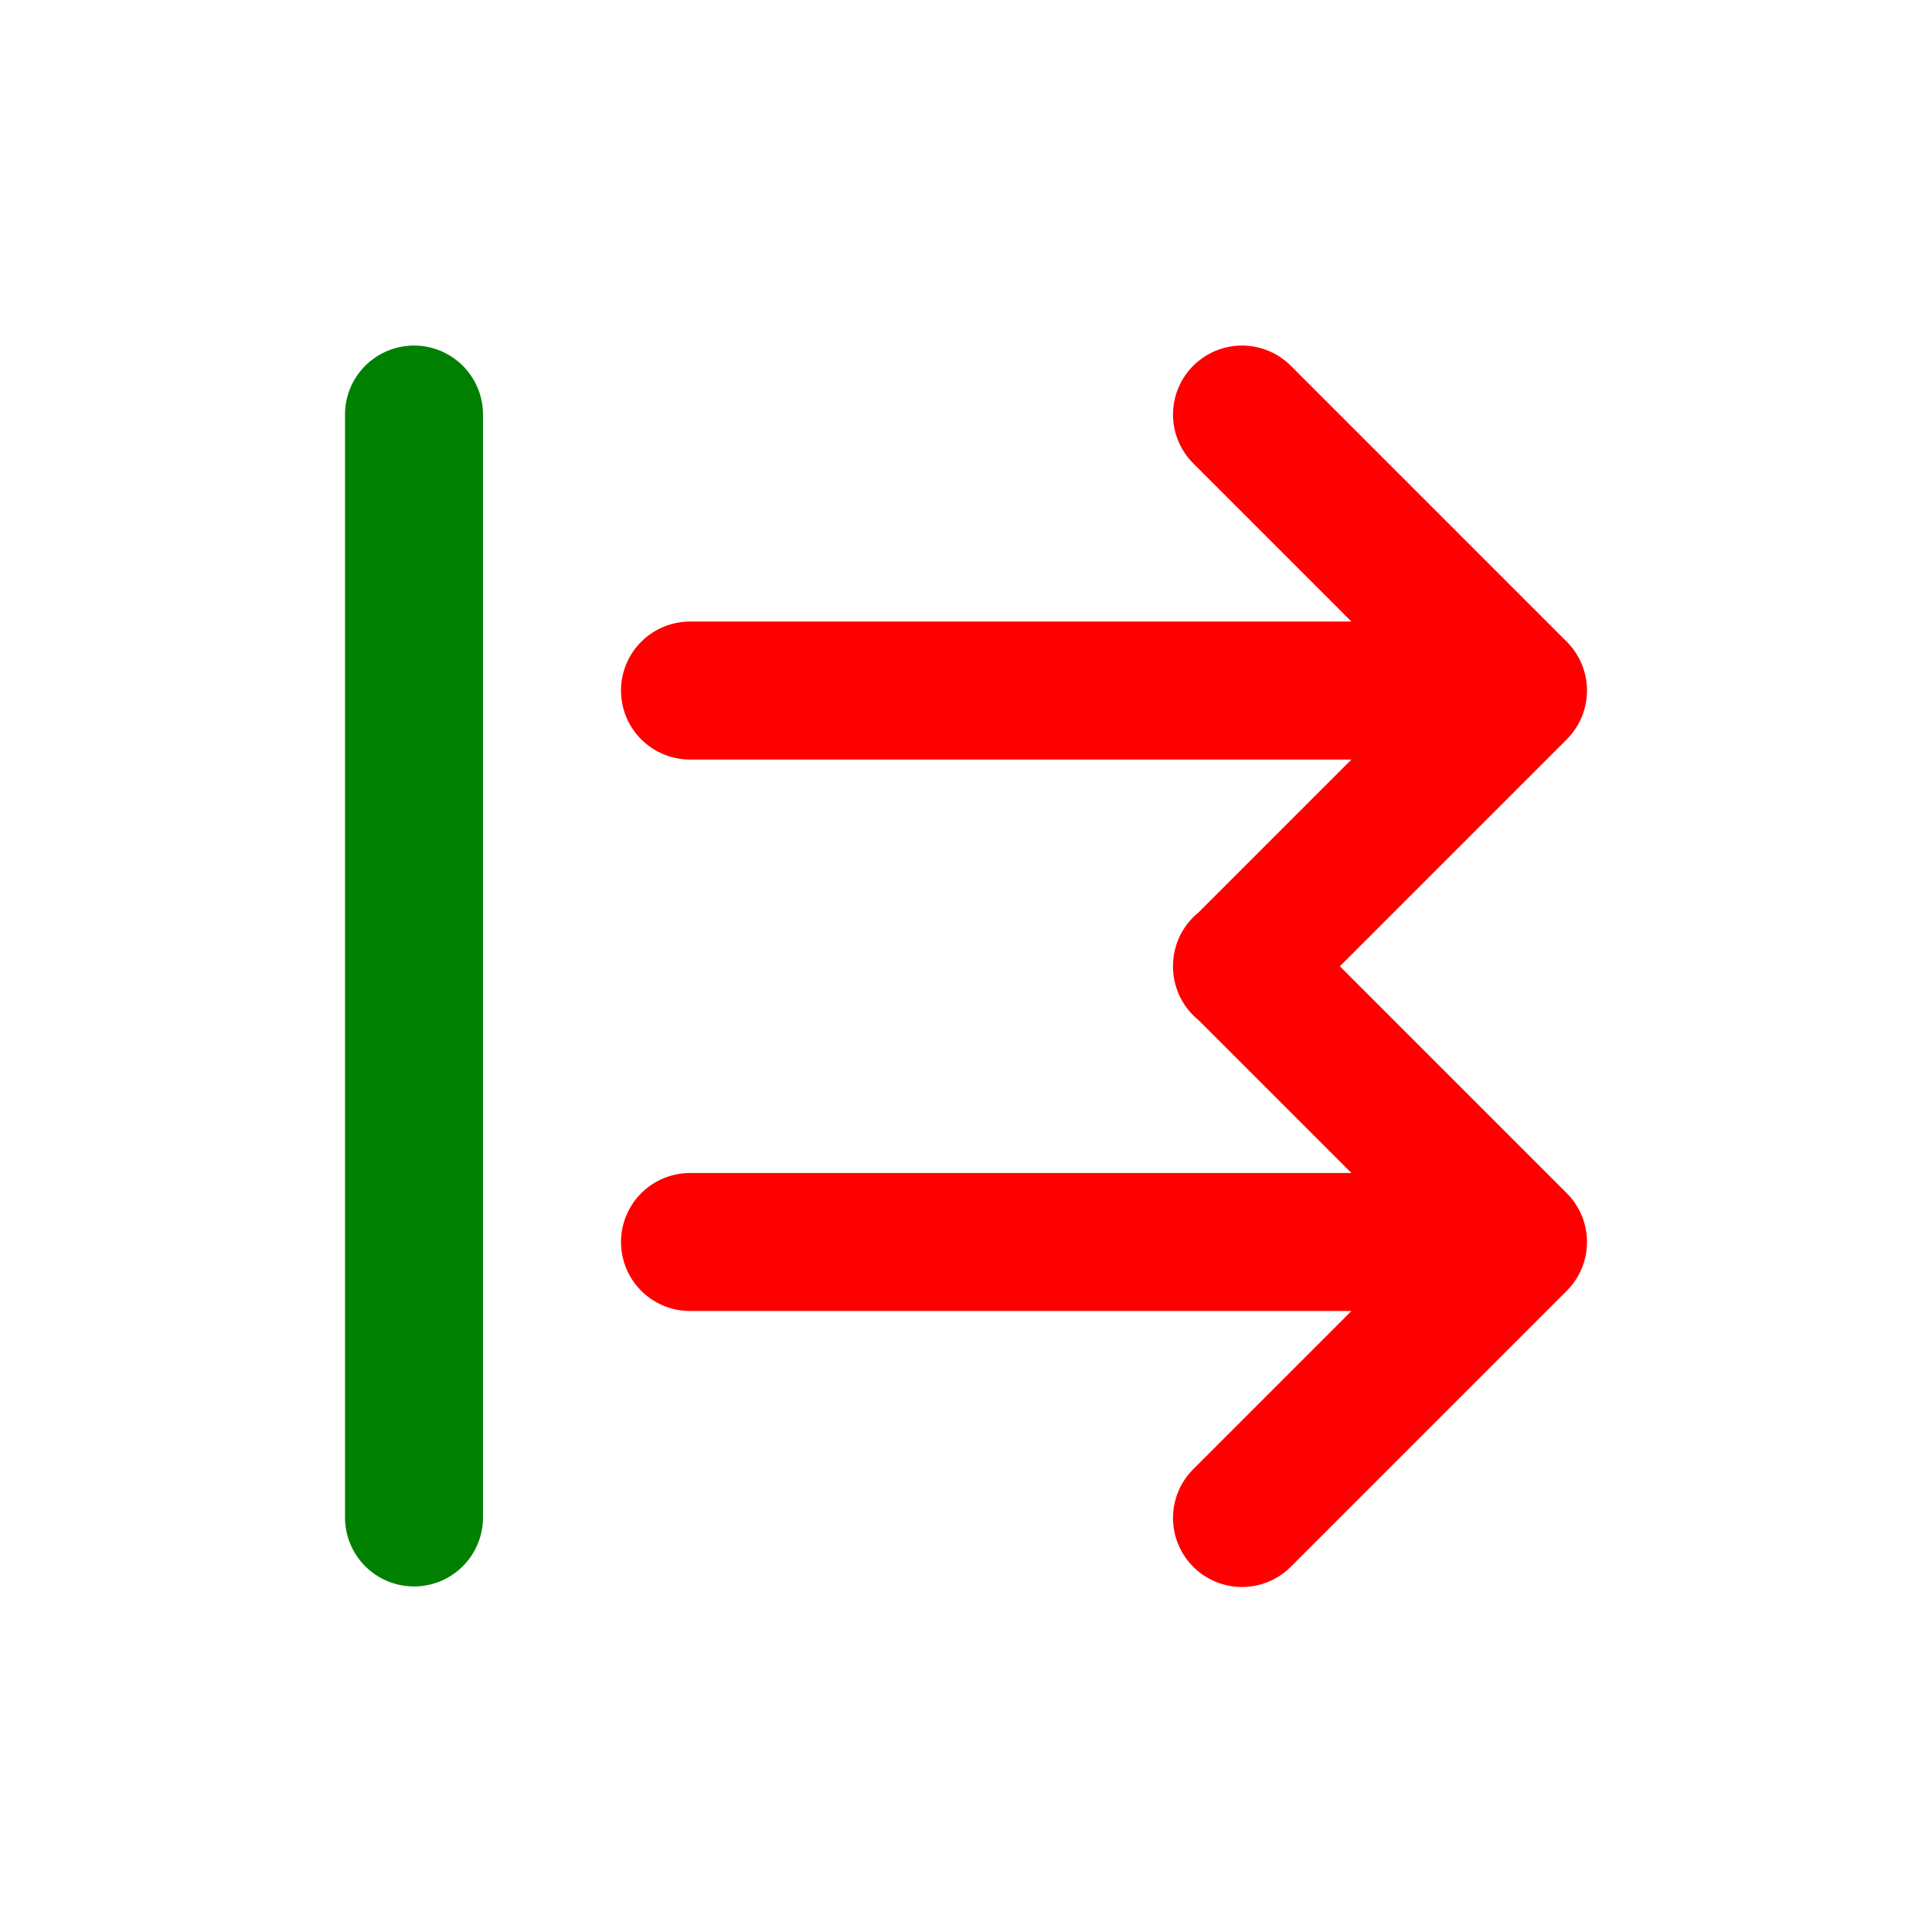
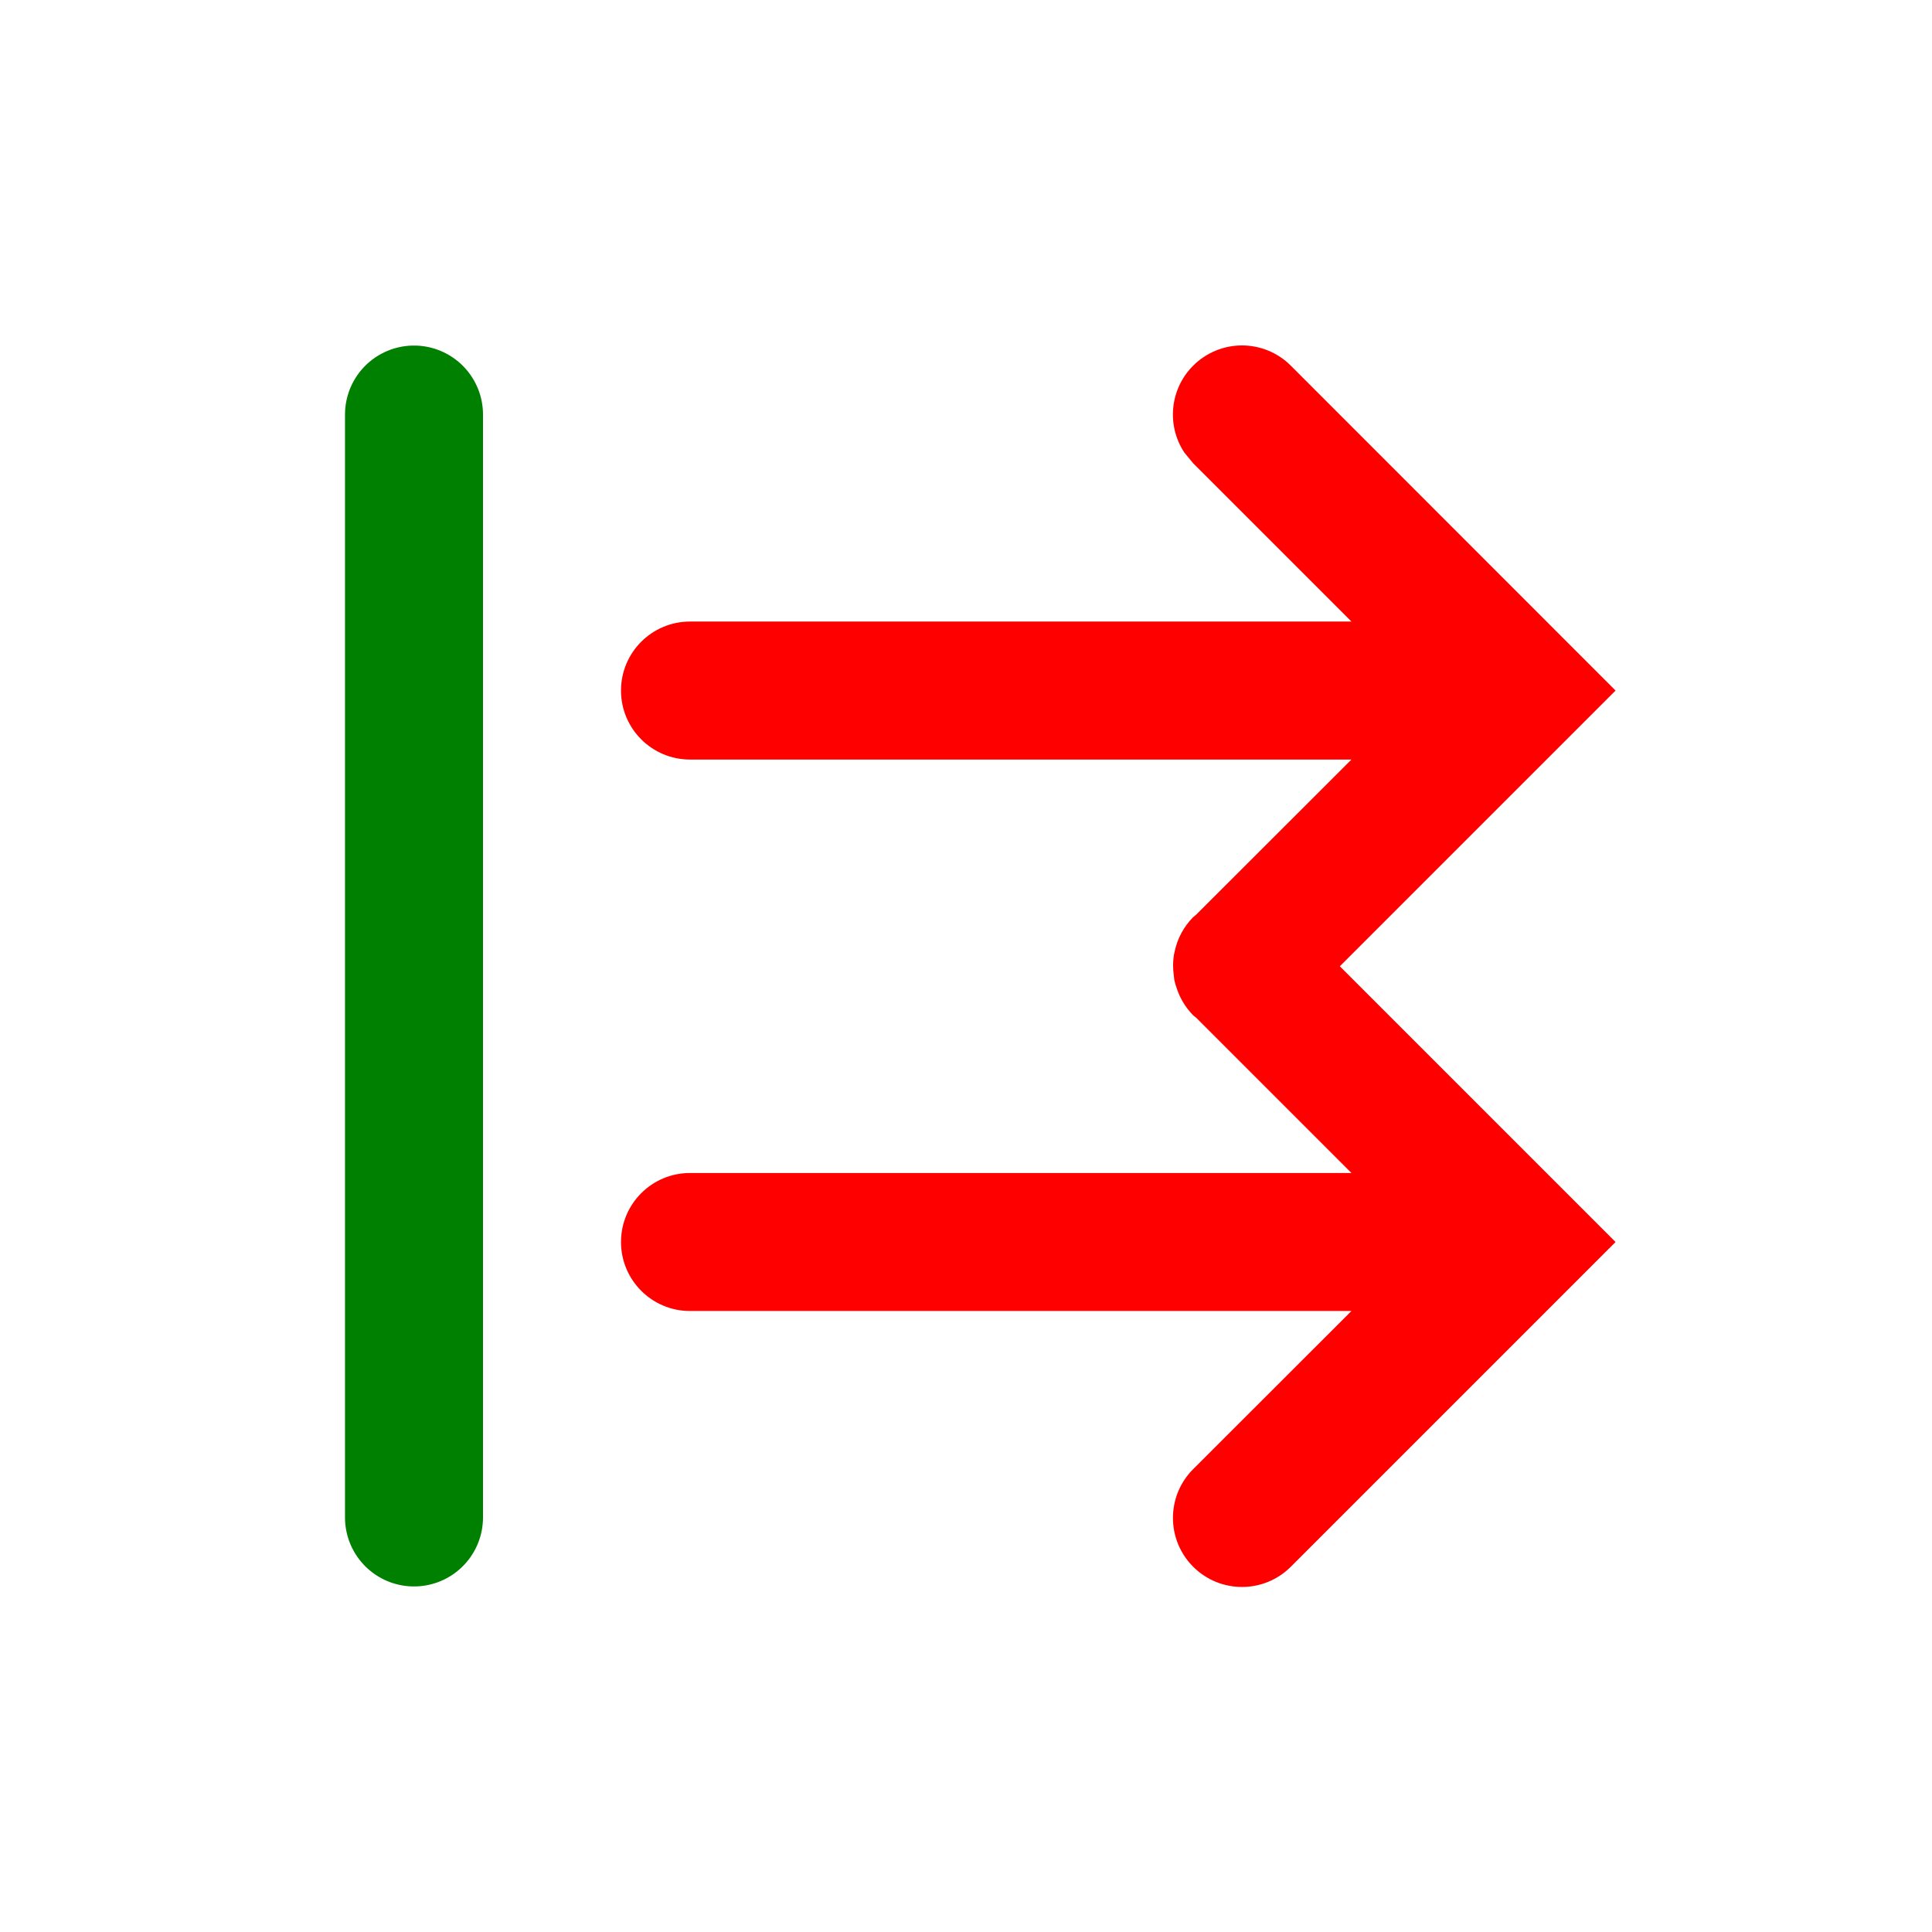
<svg xmlns="http://www.w3.org/2000/svg" width="16" height="16" fill="none" viewBox="0 0 14 14">
-   <path stroke="red" stroke-linecap="round" d="M5 5.004h6m0 0-2-2m2 2-2 2M5 9h6m0 0L9 7m2 2-2 2" />
+   <path fill="red" d="M8.646 2.65a.5.5 0 0 1 .708 0l2.353 2.354-1.998 1.998L11.707 9l-2.353 2.353a.5.5 0 0 1-.708-.707L9.793 9.5H5a.5.5 0 0 1 0-1h4.793L8.668 7.375l-.022-.018a.5.5 0 0 1-.122-.205q-.006-.016-.01-.033l-.005-.02-.003-.03a.5.5 0 0 1 0-.146l.006-.028a.5.5 0 0 1 .134-.249l.021-.017 1.126-1.125H5a.5.5 0 0 1 0-1h4.793L8.646 3.357l-.064-.078a.5.5 0 0 1 .064-.629" />
  <path stroke="green" stroke-linecap="round" stroke-linejoin="round" d="M3 3.004v7.992" />
</svg>
